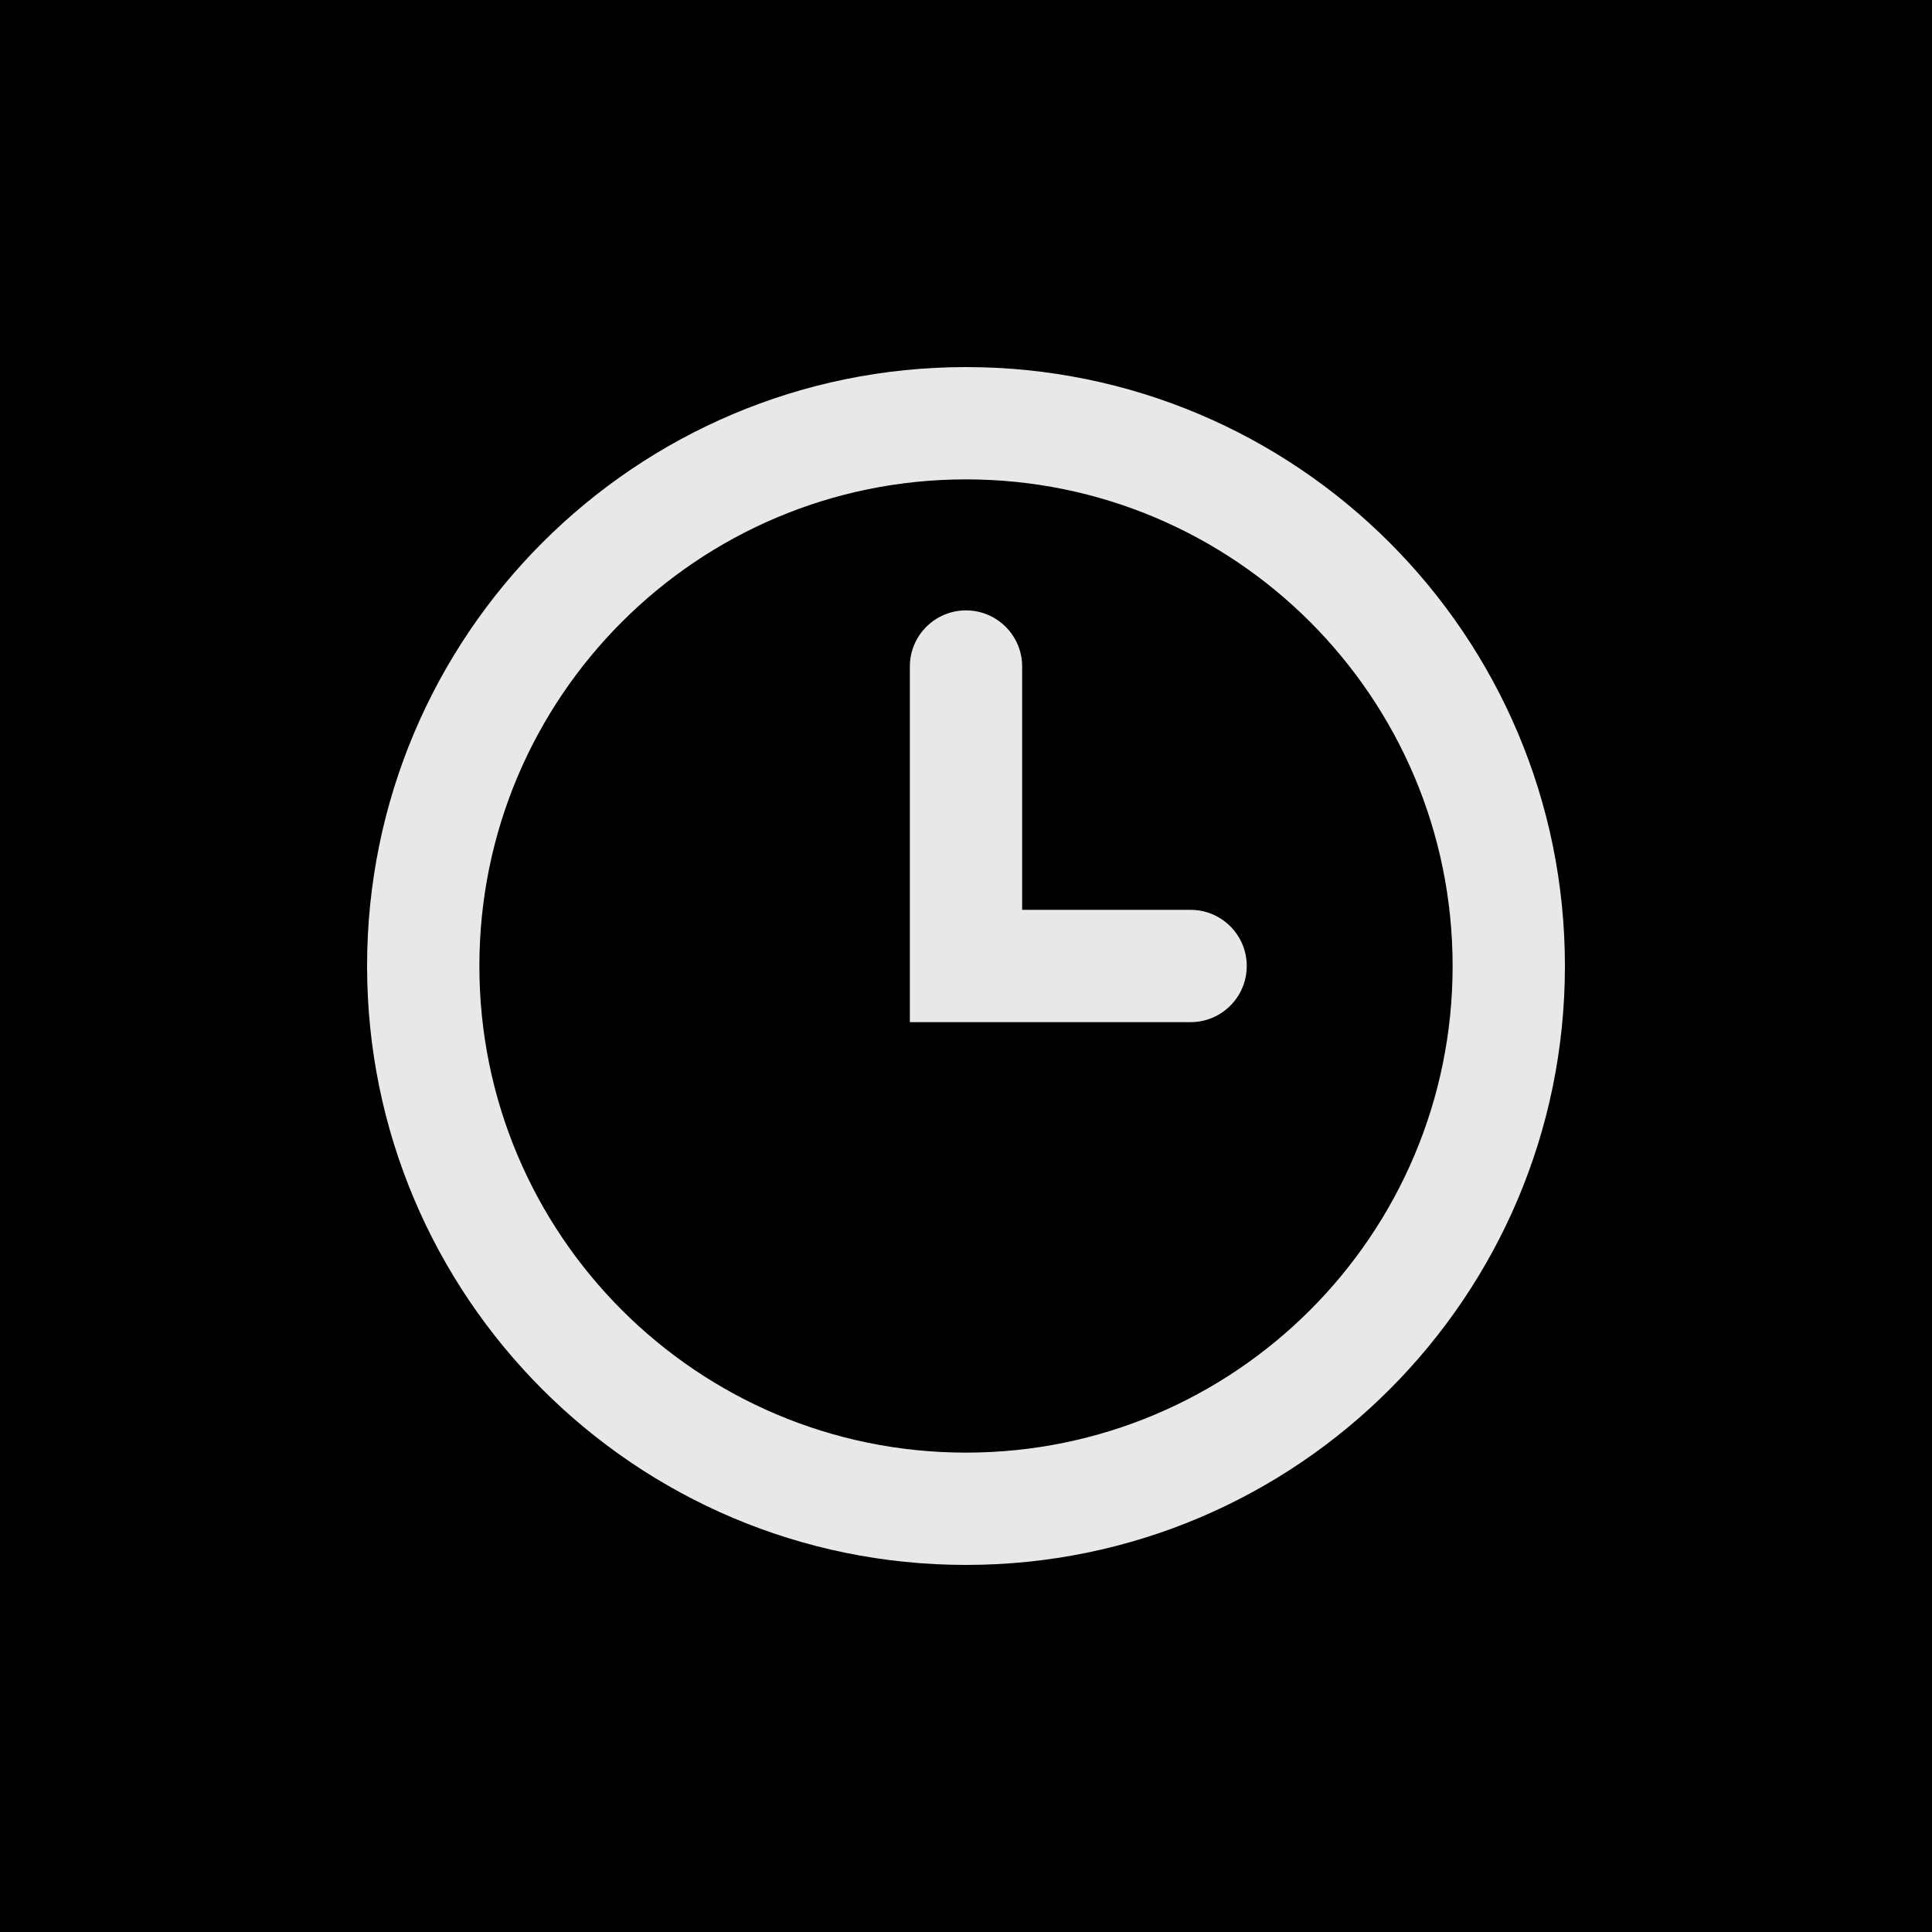
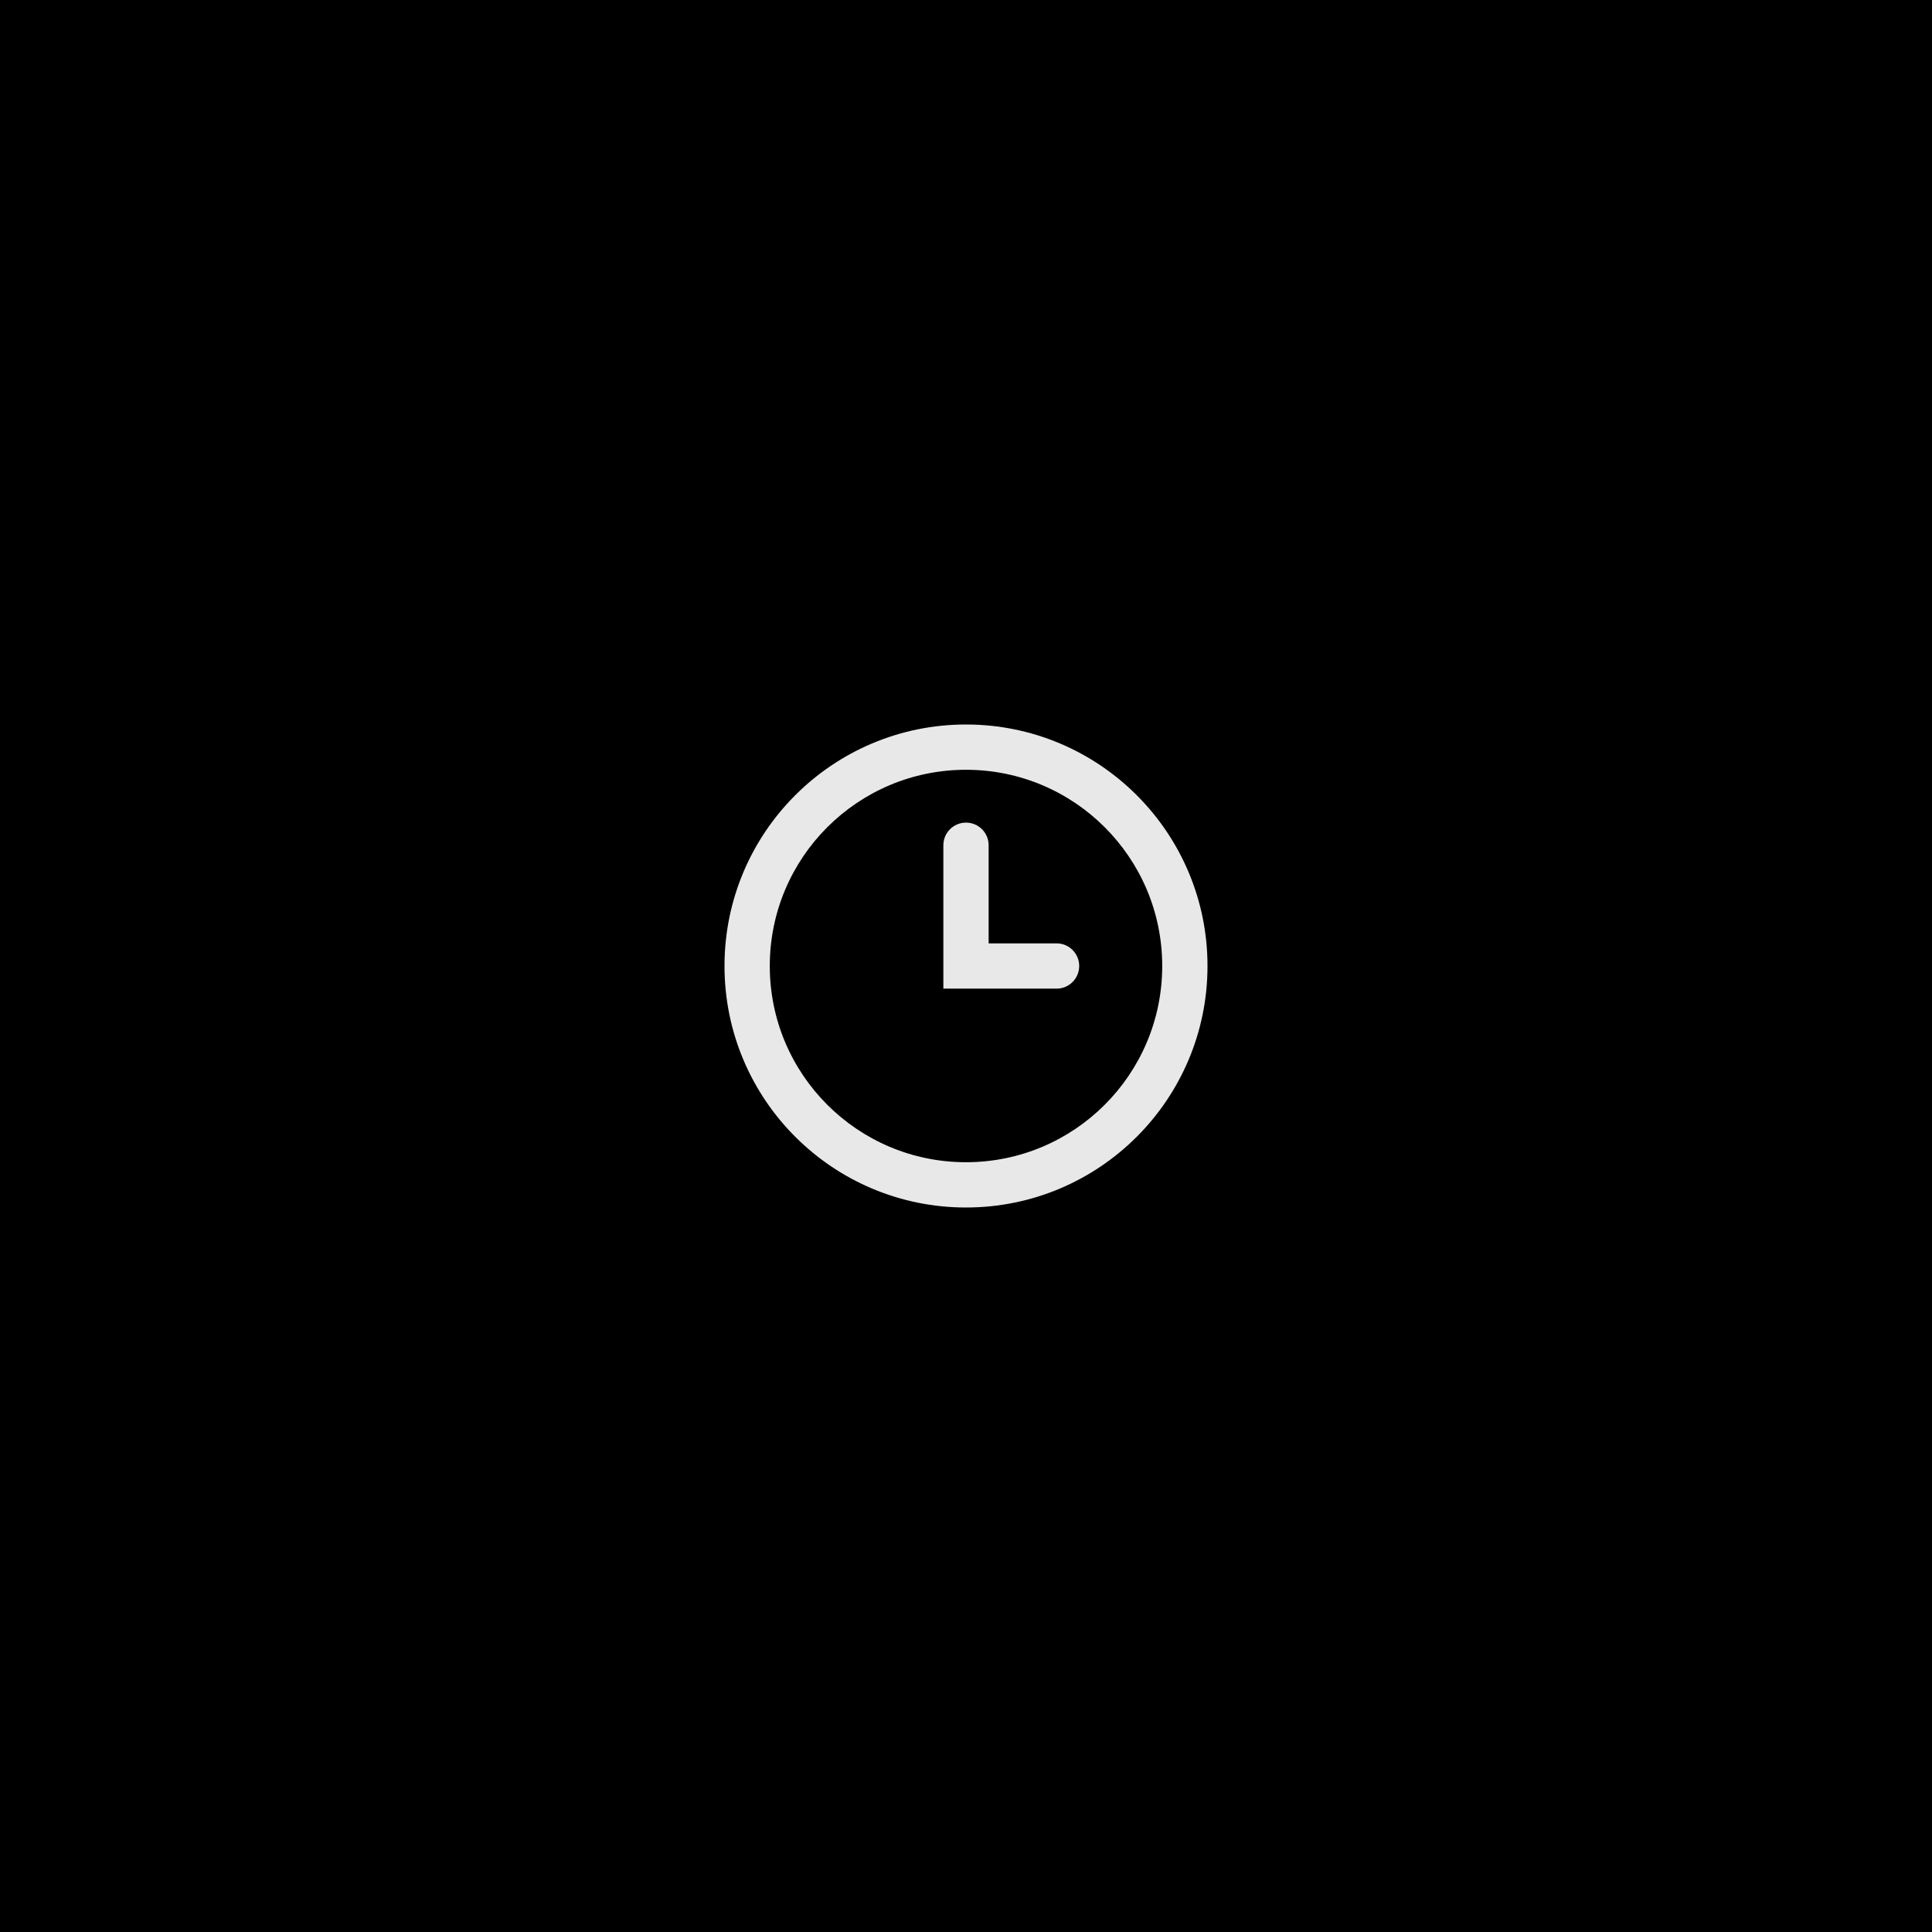
<svg xmlns="http://www.w3.org/2000/svg" width="1200" height="1200" viewBox="0 0 16 16">
  <rect x="0" y="0" width="16" height="16" fill="#000000" />
-   <g transform="translate(8,8) scale(0.62) translate(-8,-8)" fill="#e8e8e8">
+   <g transform="translate(8,8) scale(0.25) translate(-8,-8)" fill="#e8e8e8">
    <path d="M8 1.5a6.5 6.5 0 100 13 6.5 6.5 0 000-13zM0 8a8 8 0 1116 0A8 8 0 010 8z" />
    <path d="M8 3.25a.75.75 0 01.75.75v3.25H11a.75.75 0 010 1.5H7.25V4A.75.75 0 018 3.25z" />
  </g>
</svg>
